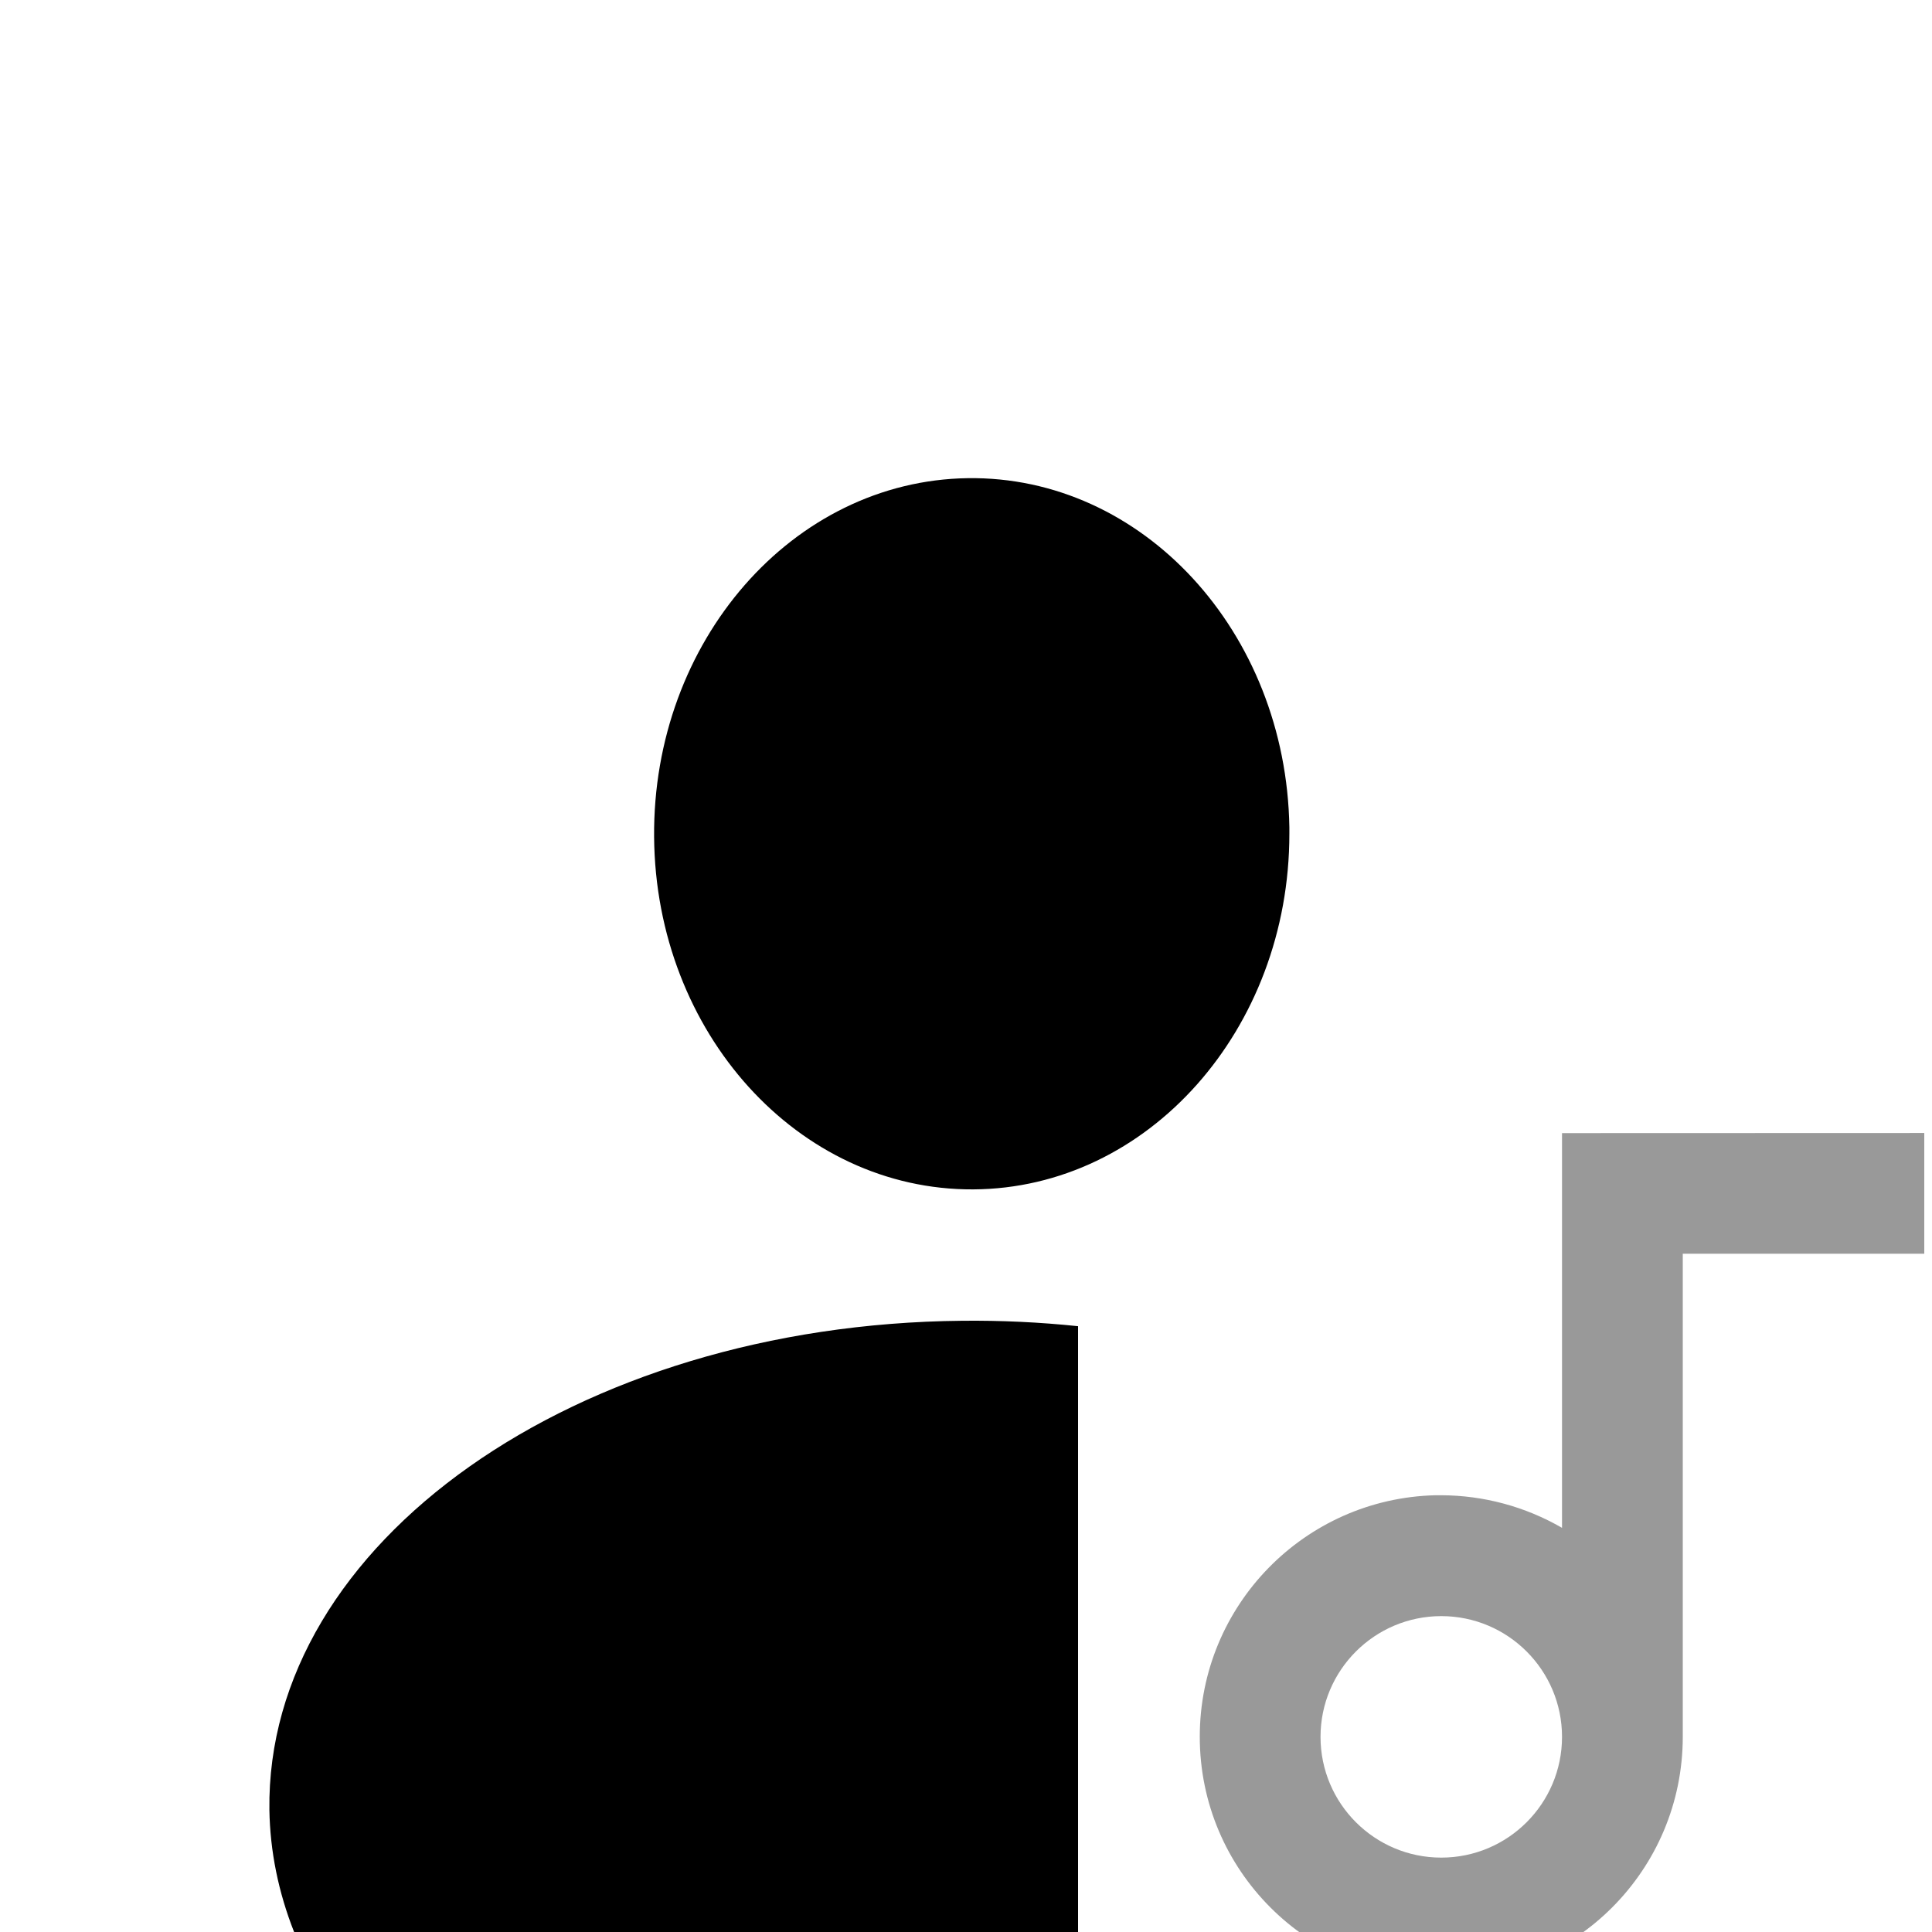
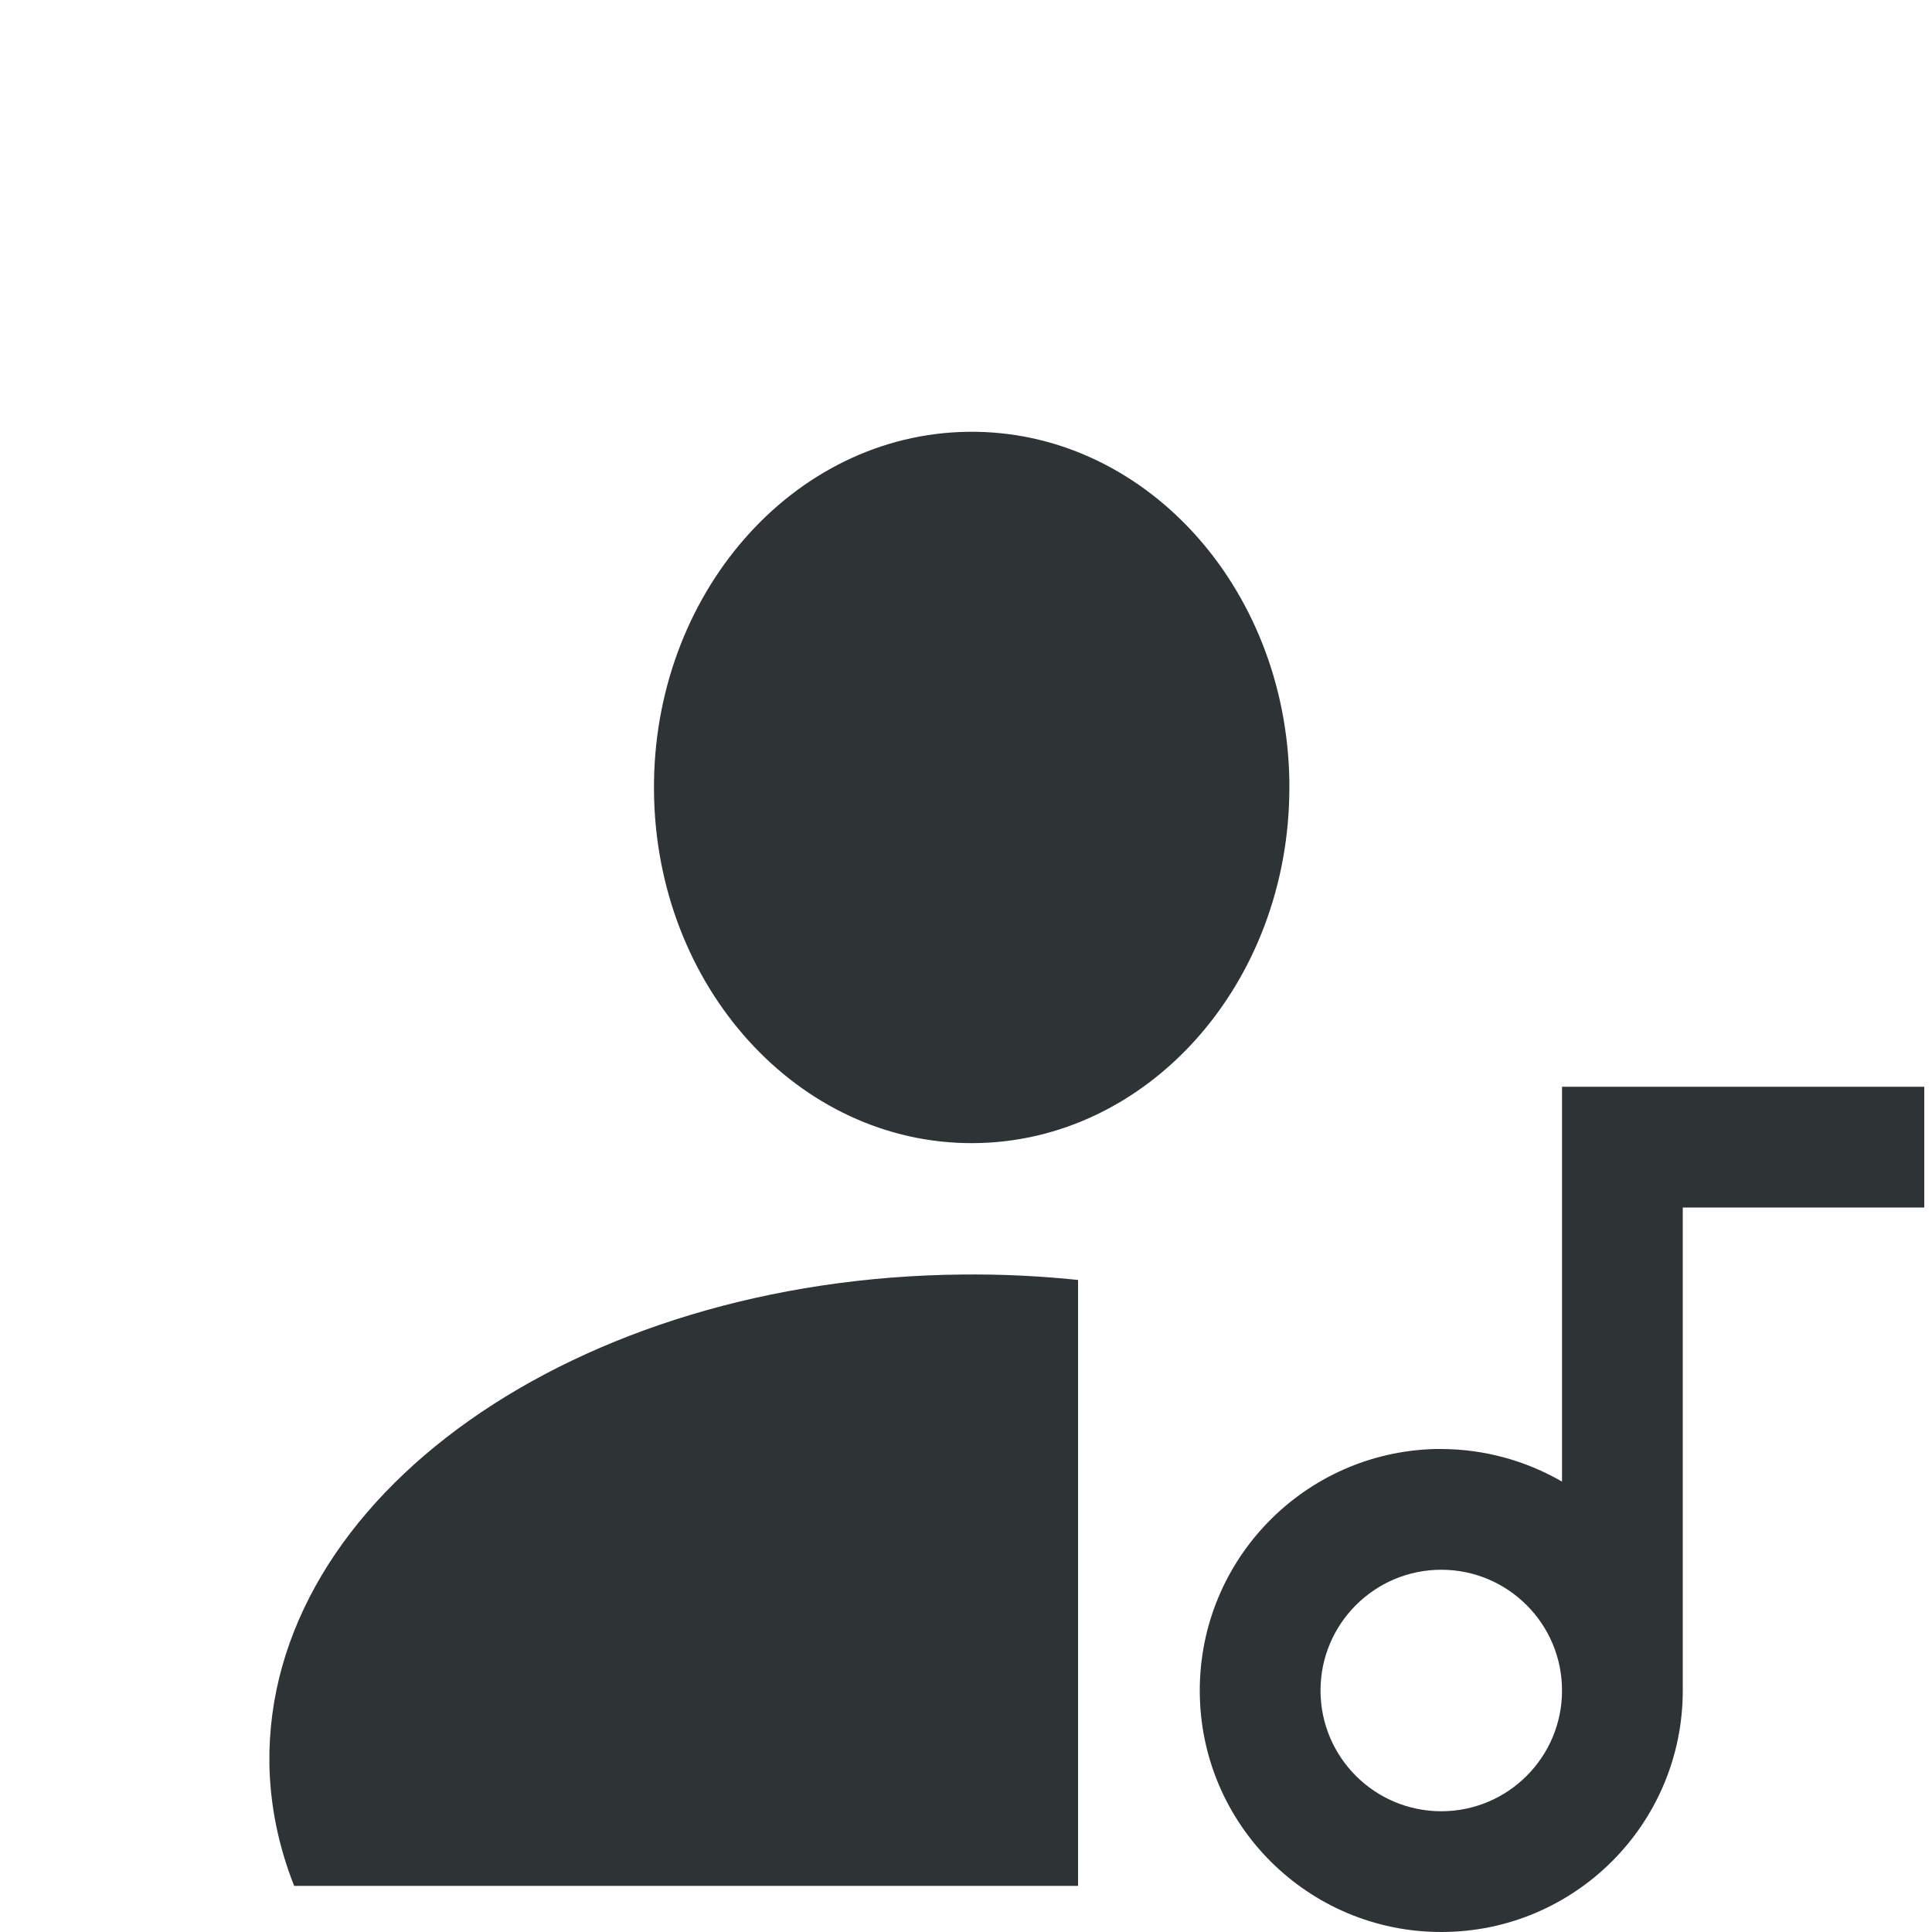
<svg xmlns="http://www.w3.org/2000/svg" height="16" viewBox="0 0 16 16" width="16">
-   <path d="m7.969 10.938a5.816 4.014 0 0 0 -5.738 4.051 5.816 4.014 0 0 0 .205 1.012h6.492v-5.018a5.816 4.014 0 0 0 -.959-.045z" />
-   <path d="m8.013 3.96a2.631 2.945 0 0 0 -2.596 2.972 2.631 2.945 0 0 0 2.642 2.918 2.631 2.945 0 0 0 2.619-2.945v-.054a2.631 2.945 0 0 0 -2.665-2.891z" />
-   <path d="m12.936 9.384v3.269c-.304-.176-.649-.269-1-.27-.016-0-.033-0-.049 0-1.085.027-1.951.914-1.951 2 0 1.105.895 2 2 2 1.105 0 2-.895 2-2v-4h2v-1zm-1 4c.552 0 1 .448 1 1s-.448 1-1 1-1-.448-1-1 .448-1 1-1z" fill="#999" stroke-width=".556" />
+   <path d="m8.012 3.576a2.631 2.945 0 0 0 -2.596 2.973 2.631 2.945 0 0 0 2.643 2.918 2.631 2.945 0 0 0 2.619-2.945v-.055a2.631 2.945 0 0 0 -2.666-2.891zm4.924 5.424v3.27c-.304-.176-.649-.269-1-.27-.016-0-.033-0-.049 0-1.085.027-1.951.914-1.951 2 0 1.105.895 2 2 2 1.105 0 2-.895 2-2v-4h2v-1zm-4.967 1.555a5.816 4.014 0 0 0 -5.738 4.051 5.816 4.014 0 0 0 .205 1.012h6.492v-5.018a5.816 4.014 0 0 0 -.959-.045zm3.967 2.445c.552 0 1 .448 1 1s-.448 1-1 1-1-.448-1-1c0-.552.448-1 1-1z" fill="#2e3436" />
</svg>
